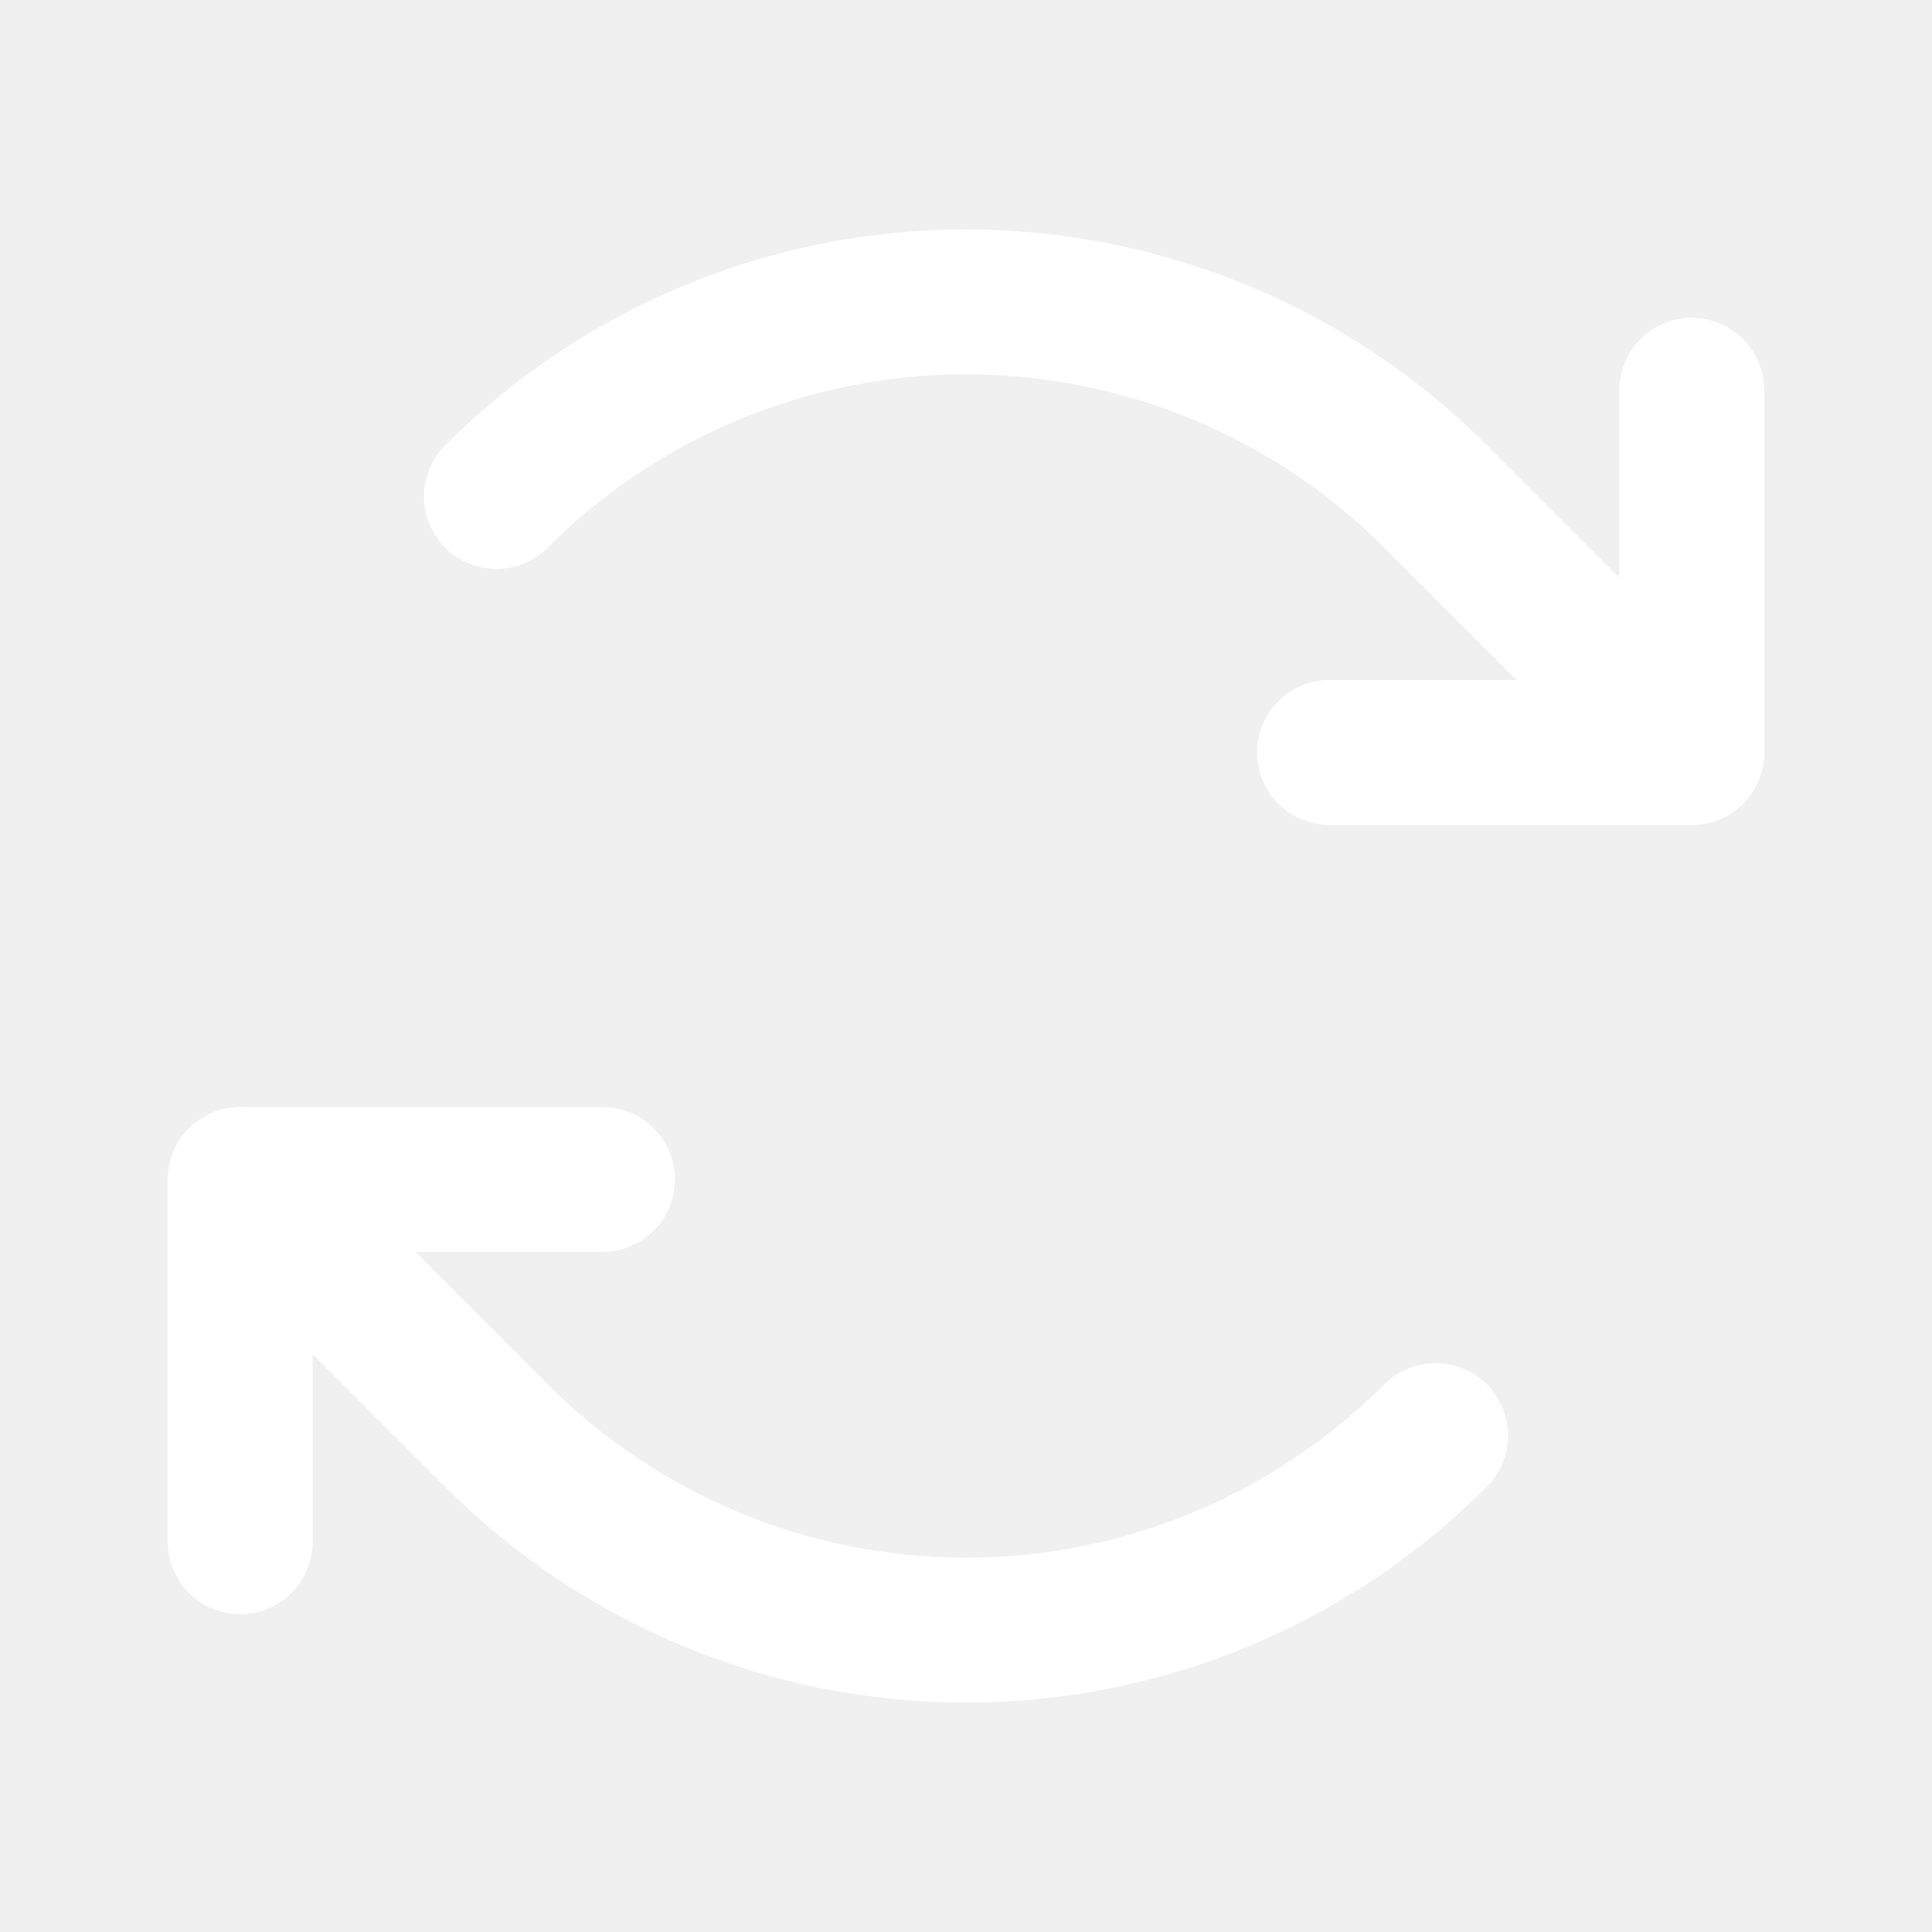
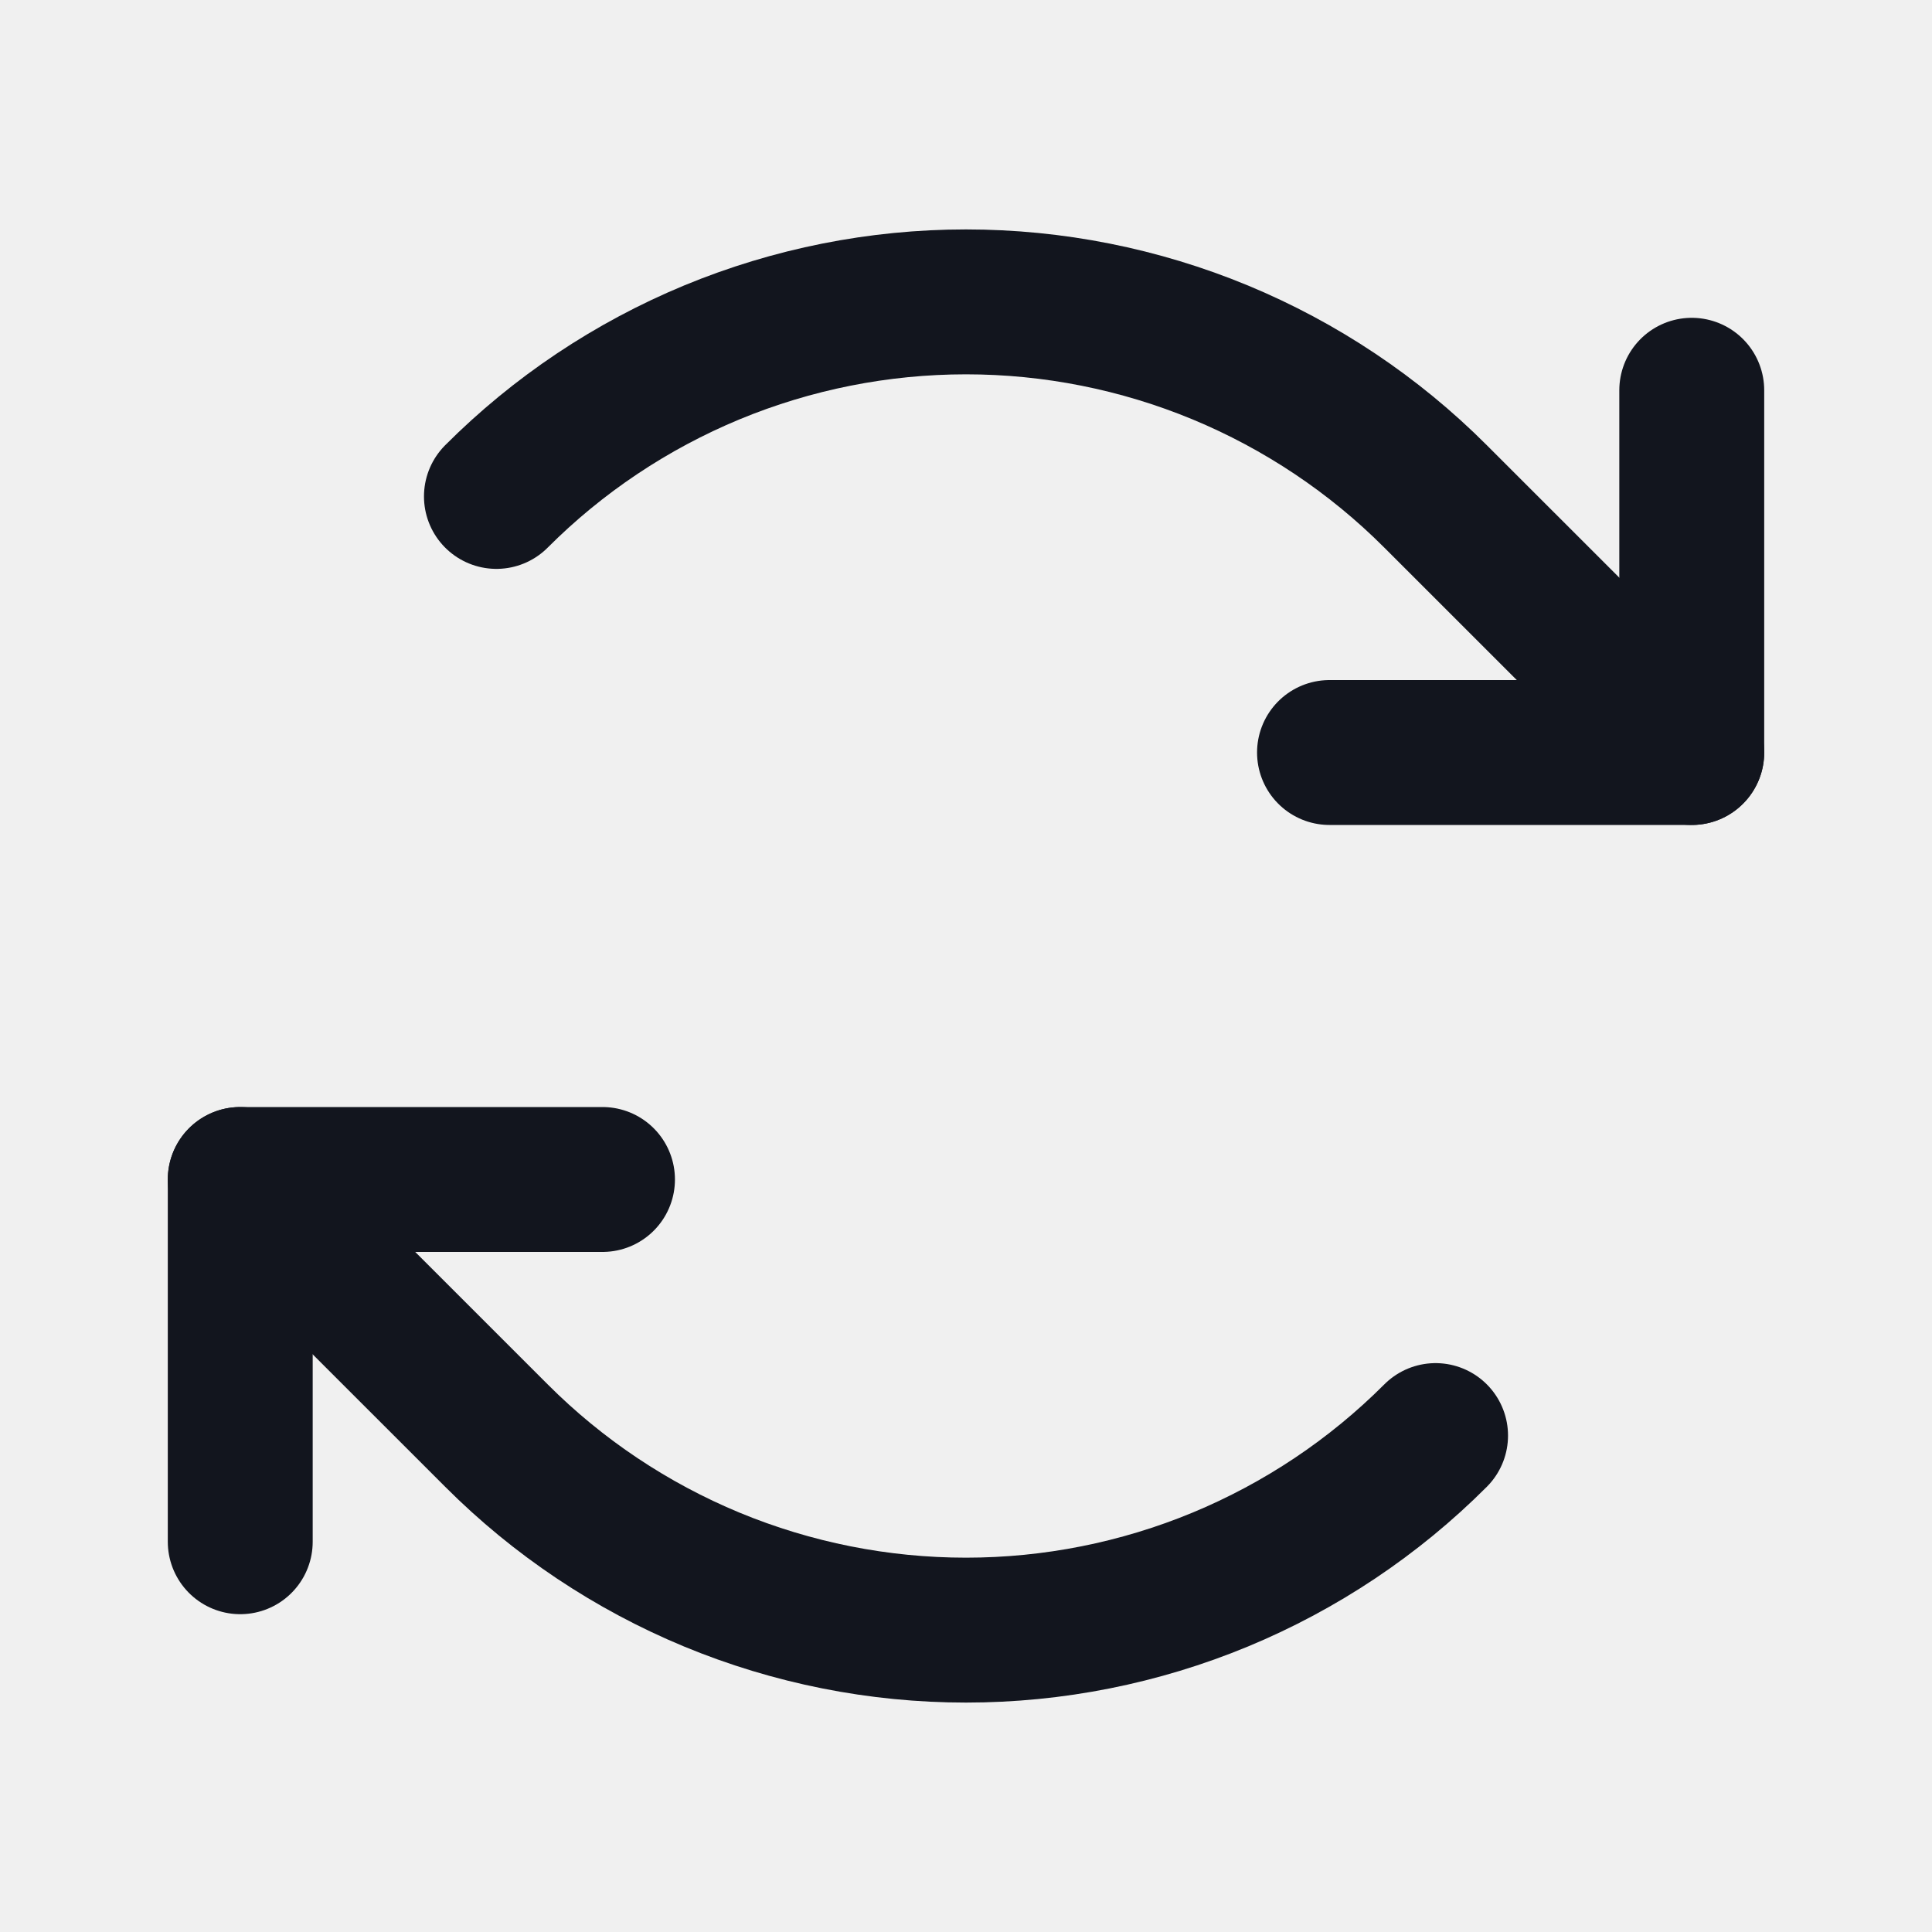
<svg xmlns="http://www.w3.org/2000/svg" width="20" height="20" viewBox="0 0 20 20" fill="none">
-   <path d="M13.763 7.79H17.513V4.04" stroke="white" stroke-width="1.5" stroke-linecap="round" stroke-linejoin="round" />
-   <path d="M5.139 5.139C5.777 4.5 6.535 3.994 7.369 3.648C8.203 3.303 9.097 3.125 10 3.125C10.903 3.125 11.797 3.303 12.631 3.648C13.465 3.994 14.223 4.5 14.861 5.139L17.513 7.79" stroke="white" stroke-width="1.5" stroke-linecap="round" stroke-linejoin="round" />
-   <path d="M6.237 12.21H2.487V15.96" stroke="white" stroke-width="1.5" stroke-linecap="round" stroke-linejoin="round" />
-   <path d="M14.861 14.861C14.223 15.5 13.465 16.006 12.631 16.352C11.797 16.697 10.903 16.875 10 16.875C9.097 16.875 8.203 16.697 7.369 16.352C6.535 16.006 5.777 15.5 5.139 14.861L2.487 12.21" stroke="white" stroke-width="1.5" stroke-linecap="round" stroke-linejoin="round" />
+   <path d="M13.763 7.79H17.513V4.04" stroke="#12151E" stroke-width="1.5" stroke-linecap="round" stroke-linejoin="round" />
+   <path d="M5.139 5.139C5.777 4.5 6.535 3.994 7.369 3.648C8.203 3.303 9.097 3.125 10 3.125C10.903 3.125 11.797 3.303 12.631 3.648C13.465 3.994 14.223 4.5 14.861 5.139L17.513 7.79" stroke="#12151E" stroke-width="1.5" stroke-linecap="round" stroke-linejoin="round" />
+   <path d="M6.237 12.21H2.487V15.96" stroke="#12151E" stroke-width="1.5" stroke-linecap="round" stroke-linejoin="round" />
+   <path d="M14.861 14.861C14.223 15.5 13.465 16.006 12.631 16.352C11.797 16.697 10.903 16.875 10 16.875C9.097 16.875 8.203 16.697 7.369 16.352C6.535 16.006 5.777 15.5 5.139 14.861L2.487 12.21" stroke="#12151E" stroke-width="1.5" stroke-linecap="round" stroke-linejoin="round" />
</svg>
